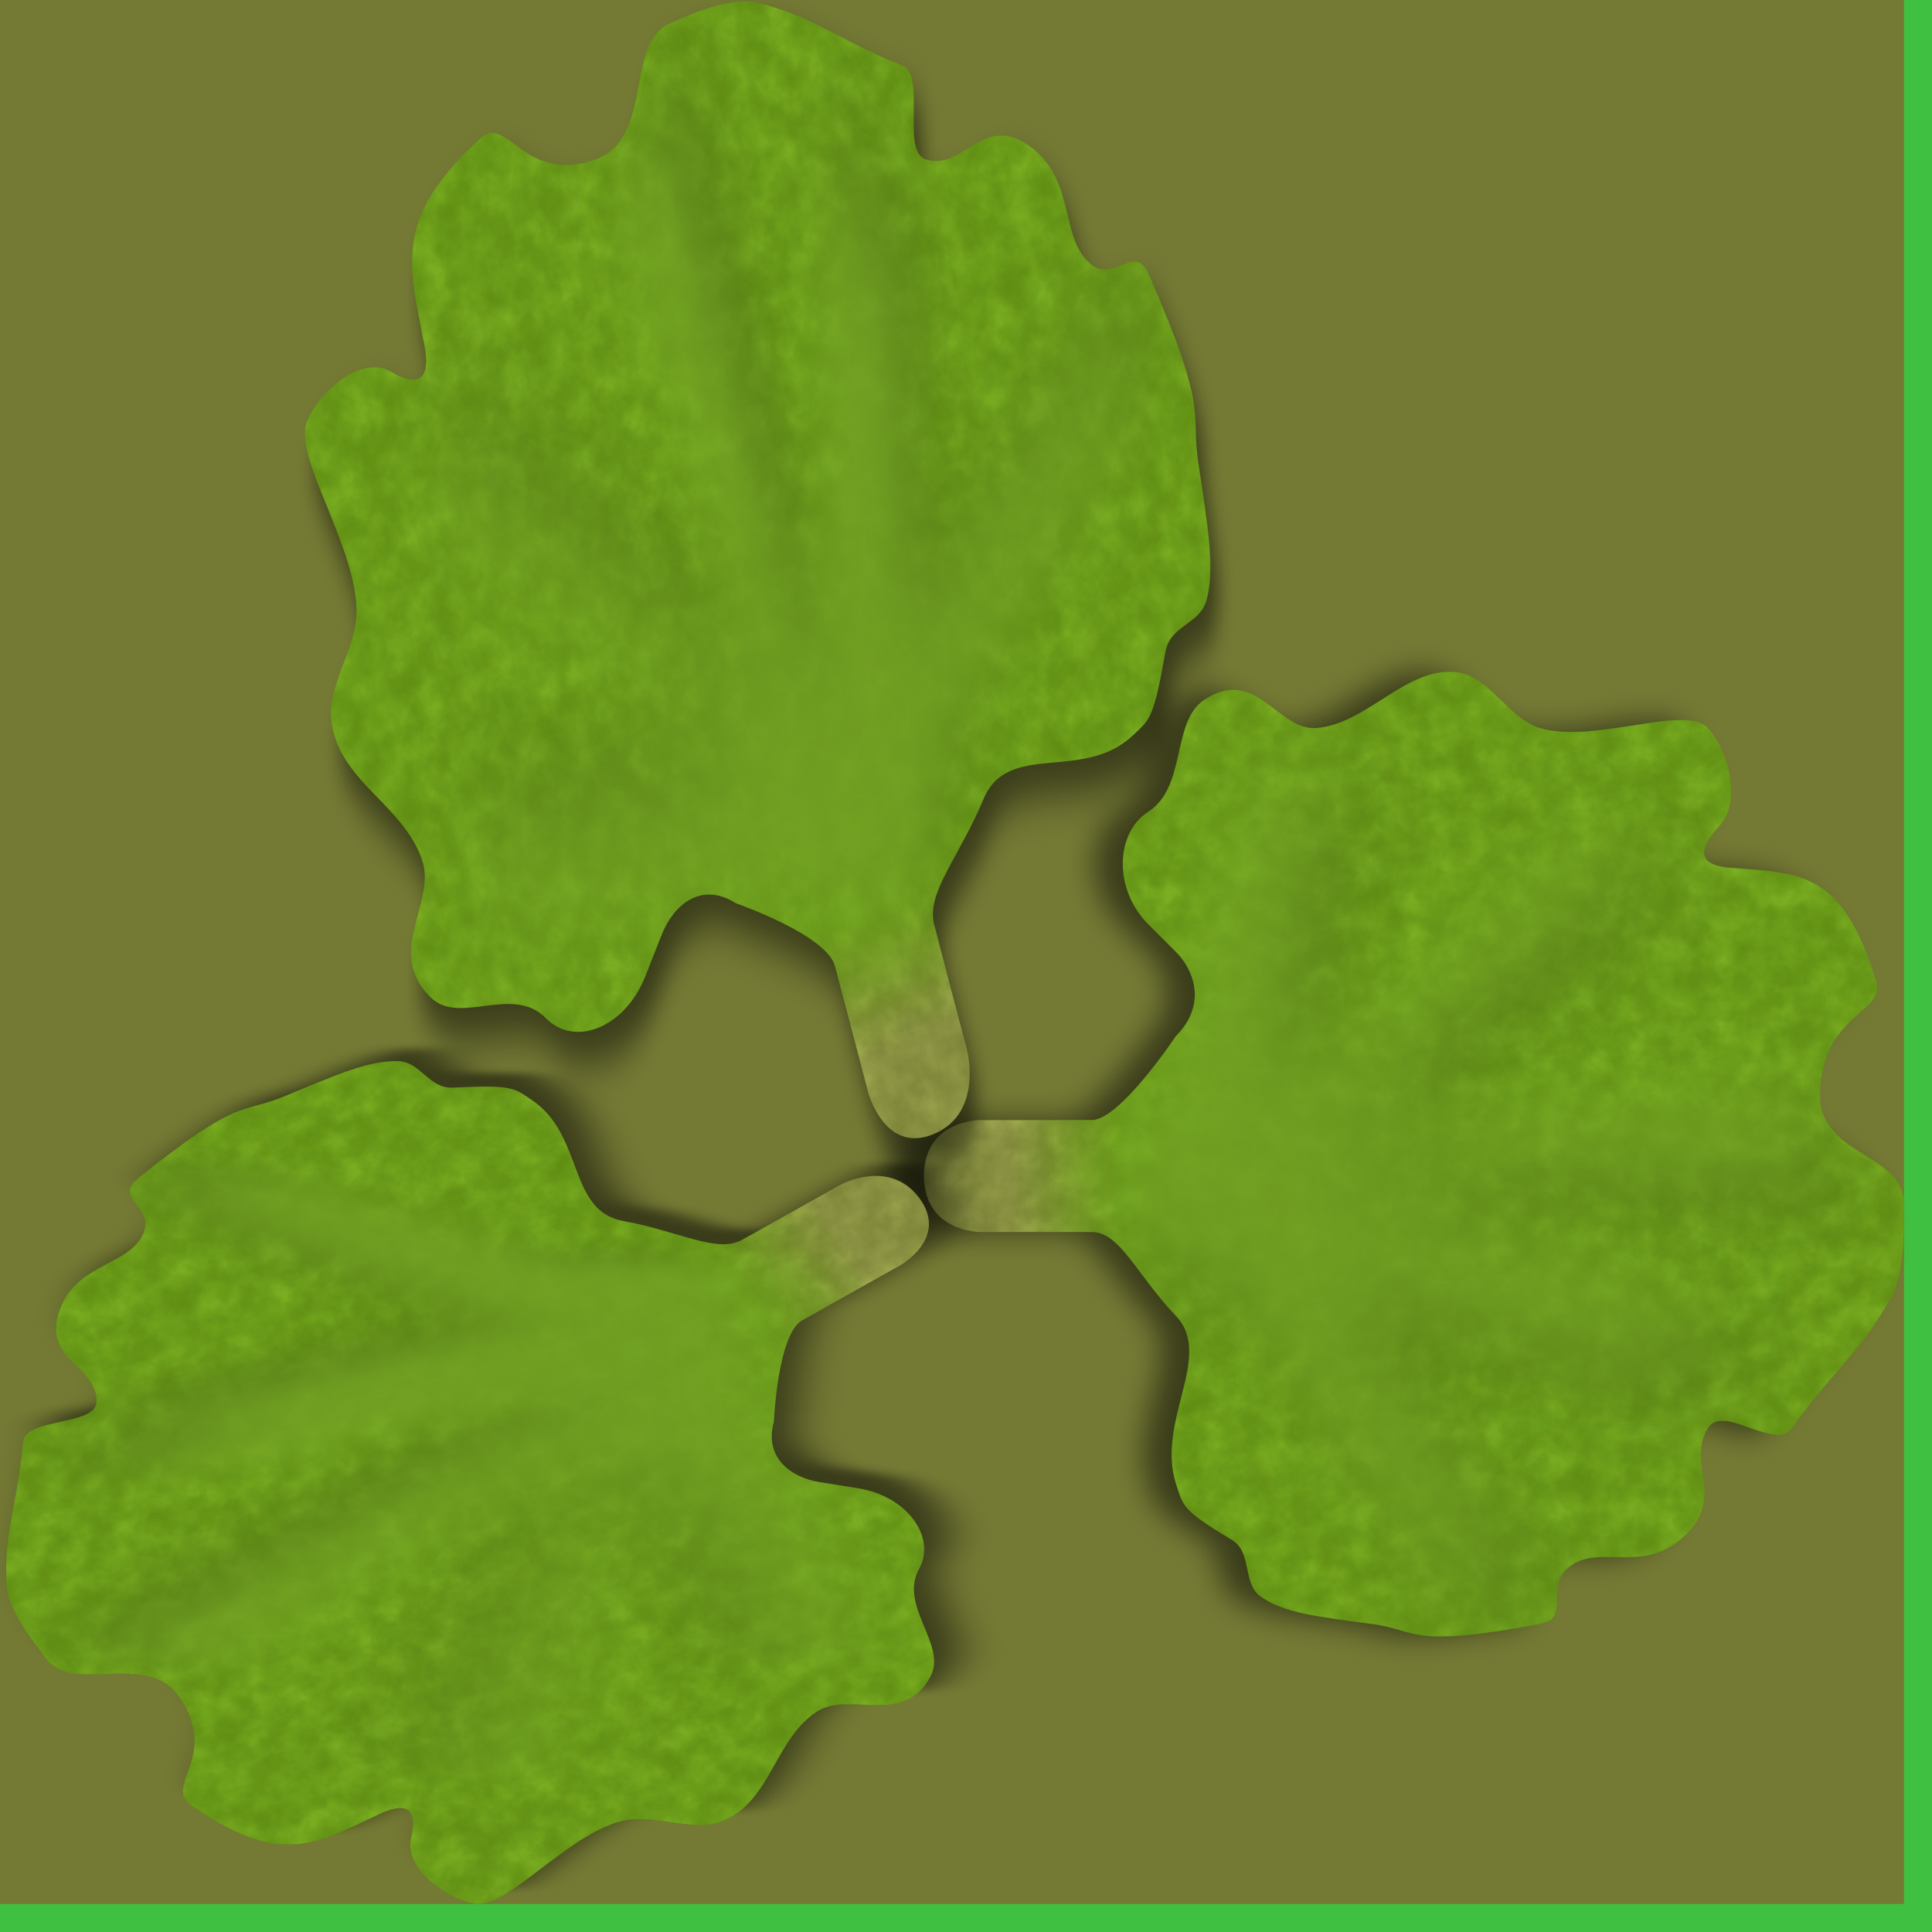
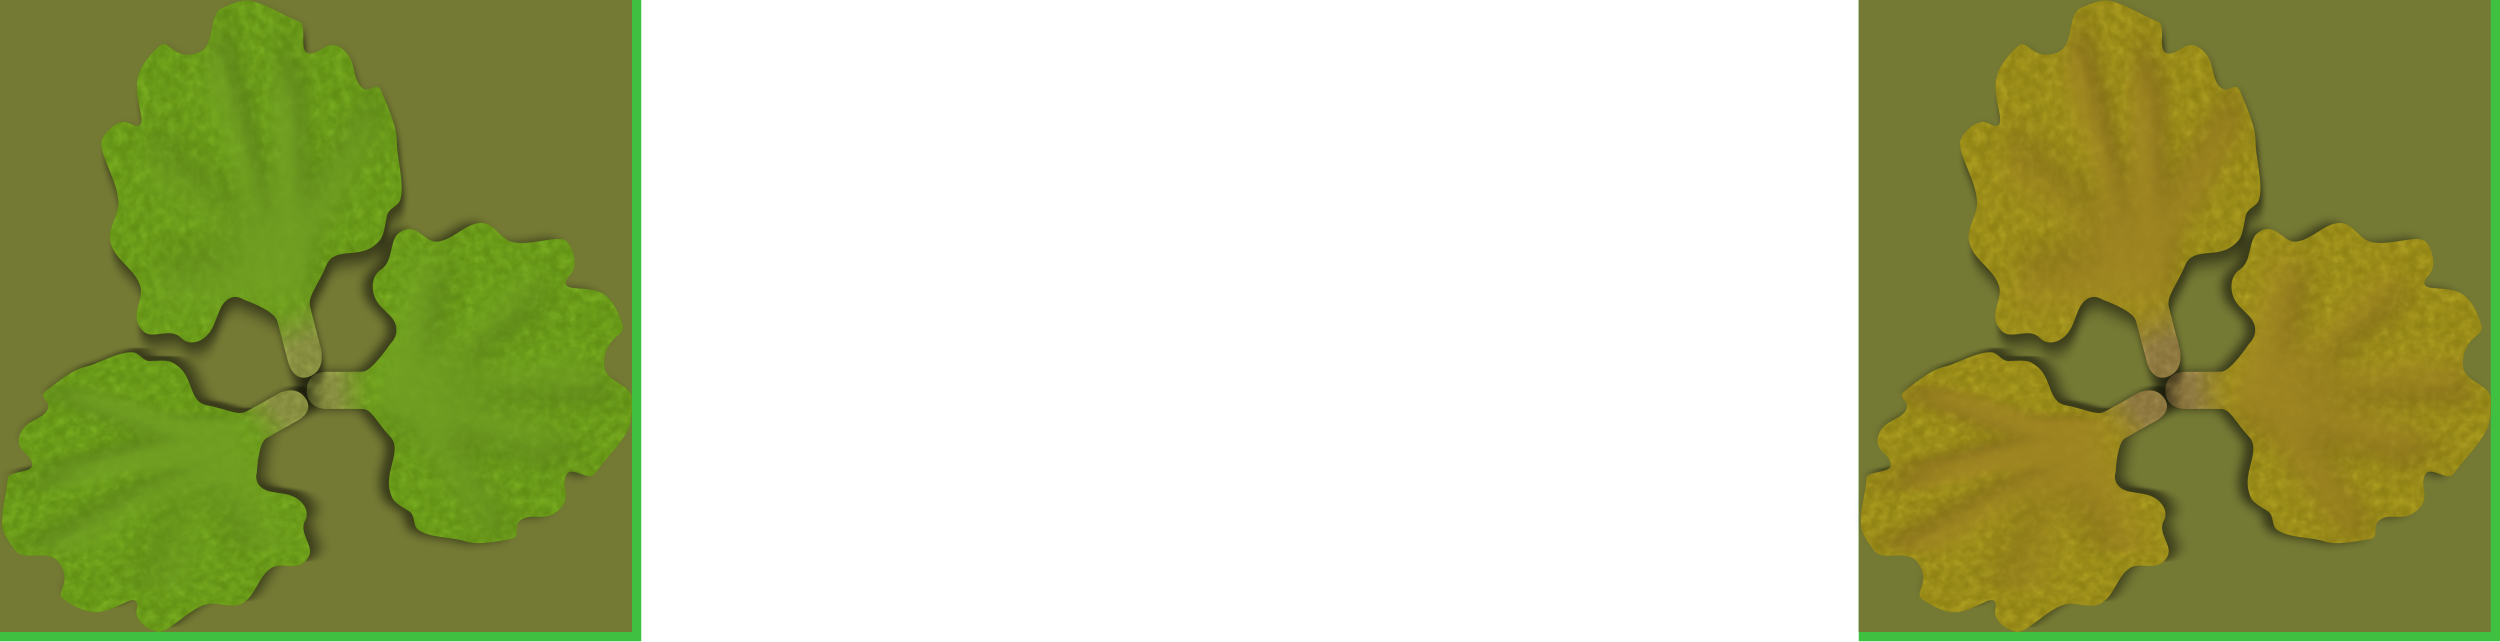
- <svg xmlns="http://www.w3.org/2000/svg" xmlns:xlink="http://www.w3.org/1999/xlink" width="69" height="69" viewBox="0 0 69 69" version="1.1" id="svg2115">
+ <svg xmlns="http://www.w3.org/2000/svg" xmlns:xlink="http://www.w3.org/1999/xlink" width="269" height="69" viewBox="0 0 269 69" version="1.1" id="svg2115">
  <defs id="defs2109">
    <linearGradient id="leaf">
-       <stop style="stop-color:#868d3c;stop-opacity:1" offset="0" id="stop848" />
-       <stop style="stop-color:#679813;stop-opacity:1" offset="1" id="stop850" />
+       <stop style="stop-color:#868d3c;stop-opacity:1" offset="0" id="stop5" />
+       <stop style="stop-color:#679813;stop-opacity:1" offset="1" id="stop6" />
+     </linearGradient>
+     <linearGradient id="leaf-1">
+       <stop style="stop-color:#8d773c;stop-opacity:1;" offset="0" id="stop848" />
+       <stop style="stop-color:#988a13;stop-opacity:1;" offset="1" id="stop850" />
    </linearGradient>
    <clipPath clipPathUnits="userSpaceOnUse" id="clipPath1051">
      <path id="path1053" d="m 73,1078.52 h 4 c 1,0 3,-3 3,-3 1.084,-1.084 0.686,-2.314 0,-3 l -1,-1 c -1.215,-1.215 -1.187,-3.232 0,-4 1.399,-0.905 0.823,-3.216 2,-4 1.861,-1.24 2.629,1.093 4,1 1.791,-0.121 3.215,-2.186 5,-2 1.195,0.124 1.85,1.652 3,2 1.914,0.58 5.203,-0.87 6,0 0.747,0.816 1.215,2.653 0.4,3.517 -1.4,1.483 0.346,1.461 0.6,1.483 2.329,0.206 3.79,0.116 5,4 0.378,1.214 -1.89,1.163 -2,4 -0.089,2.314 2.445,2.208 3,4 0.317,1.025 0.536,2.011 0,3 -0.962,1.775 -2.725,3.2 -4,5 -0.606,0.855 -2.462,-0.886 -3,0 -0.803,1.322 0.739,2.579 -1,4 -1.48,1.21 -2.913,0.096 -4,1 -0.863,0.718 0.157,1.784 -1,2 -4.713,0.879 -4.319,0.226 -6,0 -1.987,-0.267 -3.174,-0.389 -4,-1 -0.63,-0.466 -0.272,-1.561 -1,-2 -1.791,-1.079 -1.742,-1.205 -2,-2 -0.725,-2.234 1.36,-4.574 0,-6 -1.386,-1.453 -2,-3 -3,-3 h -4 c 0,0 -2,0 -2,-2 0,-2 2,-2 2,-2 z" style="color:#000000;clip-rule:nonzero;display:inline;overflow:visible;visibility:visible;opacity:1;isolation:auto;mix-blend-mode:normal;color-interpolation:sRGB;color-interpolation-filters:linearRGB;solid-color:#000000;solid-opacity:1;vector-effect:none;fill:url(#linearGradient1055);fill-opacity:1;fill-rule:evenodd;stroke:none;stroke-width:0.05;stroke-linecap:square;stroke-linejoin:miter;stroke-miterlimit:4;stroke-dasharray:none;stroke-dashoffset:0;stroke-opacity:1;color-rendering:auto;image-rendering:auto;shape-rendering:auto;text-rendering:auto;enable-background:accumulate" />
    </clipPath>
    <linearGradient xlink:href="#leaf" id="linearGradient1055" gradientUnits="userSpaceOnUse" x1="74" y1="1080.52" x2="78" y2="1080.52" />
    <filter style="color-interpolation-filters:sRGB" id="filter1073" x="-0.127" width="1.253" y="-0.11" height="1.22">
      <feGaussianBlur stdDeviation="1.372" id="feGaussianBlur1075" />
    </filter>
    <filter style="color-interpolation-filters:sRGB" id="filter1091" x="0" y="0" width="1" height="1">
      <feTurbulence type="fractalNoise" numOctaves="5" baseFrequency="1" seed="0" result="result0" id="feTurbulence1079" />
      <feConvolveMatrix kernelMatrix="-2 0 -2 0 -10 0 -2 0 -2 " order="3 3" result="result5" id="feConvolveMatrix1081" />
      <feColorMatrix result="result4" values="0" type="saturate" in="result5" id="feColorMatrix1083" />
      <feComposite in2="result4" in="SourceGraphic" operator="arithmetic" k1="1.5" k2="0.5" k3="0.5" result="result2" id="feComposite1085" k4="0" />
      <feBlend result="result6" in2="result4" mode="normal" id="feBlend1087" />
      <feComposite in2="SourceGraphic" in="result6" operator="in" result="result3" id="feComposite1089" />
    </filter>
    <clipPath clipPathUnits="userSpaceOnUse" id="clipPath1095">
      <use x="0" y="0" xlink:href="#path1008" id="use1097" width="100%" height="100%" />
    </clipPath>
    <linearGradient xlink:href="#leaf" id="linearGradient1113" gradientUnits="userSpaceOnUse" x1="74" y1="1080.52" x2="78" y2="1080.52" />
    <filter style="color-interpolation-filters:sRGB" id="filter1195" x="-0.036" width="1.071" y="-0.036" height="1.073">
      <feGaussianBlur stdDeviation="0.521" id="feGaussianBlur1197" />
    </filter>
+     <linearGradient xlink:href="#leaf-1" id="linearGradient5" gradientUnits="userSpaceOnUse" x1="74" y1="1080.52" x2="78" y2="1080.52" />
  </defs>
  <g id="layer1" style="display:inline" transform="translate(0,-1054.52)">
+     <rect style="font-variation-settings:normal;display:inline;vector-effect:none;fill:#40c040;fill-opacity:1;stroke:none;stroke-width:2.578;stroke-linecap:butt;stroke-linejoin:miter;stroke-miterlimit:4;stroke-dasharray:none;stroke-dashoffset:0;stroke-opacity:1;-inkscape-stroke:none;paint-order:markers stroke fill;stop-color:#000000" id="rect6" width="69" height="69" x="200" y="1054.52" />
    <rect style="font-variation-settings:normal;display:inline;vector-effect:none;fill:#40c040;fill-opacity:1;stroke:none;stroke-width:2.578;stroke-linecap:butt;stroke-linejoin:miter;stroke-miterlimit:4;stroke-dasharray:none;stroke-dashoffset:0;stroke-opacity:1;-inkscape-stroke:none;paint-order:markers stroke fill;stop-color:#000000" id="rect572" width="69" height="69" x="0" y="1054.52" />
    <g transform="translate(0,2.157517)" style="display:inline;opacity:1" id="g4760">
      <ellipse ry="3.5" rx="3.203" cy="1036.362" cx="-6.703" id="path3782" style="display:inline;fill:#c99379;fill-opacity:1;stroke:none" />
      <circle r="15" cy="1036.362" cx="-16" id="path3770" style="display:inline;fill:none;stroke:#00ffff;stroke-width:2;stroke-miterlimit:4;stroke-dasharray:none;stroke-opacity:1" />
      <circle r="9.5" cy="1036.362" cx="-18" id="path3780" style="display:inline;fill:#d5b284;fill-opacity:1;stroke:none" />
      <path id="path3824" d="m -12,1034.862 v -6 h 2 v 6 z" style="display:inline;fill:#000000;fill-opacity:1;stroke:none" />
      <path id="path3824-4" d="m -12,1043.862 v -6 h 2 v 6 z" style="display:inline;fill:#000000;fill-opacity:1;stroke:none" />
    </g>
    <rect style="color:#000000;clip-rule:nonzero;display:inline;overflow:visible;visibility:visible;opacity:1;isolation:auto;mix-blend-mode:normal;color-interpolation:sRGB;color-interpolation-filters:linearRGB;solid-color:#000000;solid-opacity:1;vector-effect:none;fill:#747934;fill-opacity:1;fill-rule:evenodd;stroke:none;stroke-width:0.05;stroke-linecap:square;stroke-linejoin:miter;stroke-miterlimit:4;stroke-dasharray:none;stroke-dashoffset:0;stroke-opacity:1;color-rendering:auto;image-rendering:auto;shape-rendering:auto;text-rendering:auto;enable-background:accumulate" id="rect1115" width="68" height="68" x="0" y="1054.52" />
+     <rect style="color:#000000;clip-rule:nonzero;display:inline;overflow:visible;visibility:visible;opacity:1;isolation:auto;mix-blend-mode:normal;color-interpolation:sRGB;color-interpolation-filters:linearRGB;solid-color:#000000;solid-opacity:1;vector-effect:none;fill:#747934;fill-opacity:1;fill-rule:evenodd;stroke:none;stroke-width:0.05;stroke-linecap:square;stroke-linejoin:miter;stroke-miterlimit:4;stroke-dasharray:none;stroke-dashoffset:0;stroke-opacity:1;color-rendering:auto;image-rendering:auto;shape-rendering:auto;text-rendering:auto;enable-background:accumulate" id="rect1" width="68" height="68" x="200" y="1054.52" />
  </g>
  <g id="layer2" style="display:inline;opacity:1" transform="translate(0,-1054.52)">
    <g id="g1105" transform="translate(-38,16.00001)">
      <path style="color:#000000;clip-rule:nonzero;display:inline;overflow:visible;visibility:visible;opacity:0.5;isolation:auto;mix-blend-mode:normal;color-interpolation:sRGB;color-interpolation-filters:linearRGB;solid-color:#000000;solid-opacity:1;vector-effect:none;fill:#000000;fill-opacity:1;fill-rule:evenodd;stroke:none;stroke-width:0.05;stroke-linecap:square;stroke-linejoin:miter;stroke-miterlimit:4;stroke-dasharray:none;stroke-dashoffset:0;stroke-opacity:1;filter:url(#filter1195);color-rendering:auto;image-rendering:auto;shape-rendering:auto;text-rendering:auto;enable-background:accumulate" d="m 72,1078.52 h 4 c 1,0 3,-3 3,-3 1.084,-1.084 0.686,-2.314 0,-3 l -1,-1 c -1.215,-1.215 -1.187,-3.232 0,-4 1.399,-0.905 0.823,-3.216 2,-4 1.861,-1.24 2.629,1.093 4,1 1.791,-0.121 3.215,-2.186 5,-2 1.195,0.124 1.85,1.652 3,2 1.914,0.58 5.203,-0.87 6,0 0.747,0.816 1.215,2.653 0.4,3.517 -1.4,1.483 0.346,1.461 0.6,1.483 2.329,0.206 3.79,0.116 5,4 0.378,1.214 -1.89,1.163 -2,4 -0.089,2.314 3,2.124 3,4 0,1 0.05,2.392 -0.486,3.38 -0.962,1.775 -2.239,2.82 -3.514,4.62 -0.606,0.855 -2.462,-0.886 -3,0 -0.803,1.322 0.739,2.579 -1,4 -1.48,1.21 -2.913,0.096 -4,1 -0.863,0.718 0.157,1.784 -1,2 -4.713,0.879 -4.319,0.226 -6,0 -1.987,-0.267 -3.174,-0.389 -4,-1 -0.63,-0.466 -0.272,-1.561 -1,-2 -1.791,-1.079 -1.742,-1.205 -2,-2 -0.725,-2.234 1.36,-4.574 0,-6 -1.386,-1.453 -2,-3 -3,-3 h -4 c 0,0 -2,0 -2,-2 0,-2 2,-2 2,-2 z" id="use1119" />
      <path id="path1008" d="m 73,1078.52 h 4 c 1,0 3,-3 3,-3 1.084,-1.084 0.686,-2.314 0,-3 l -1,-1 c -1.215,-1.215 -1.187,-3.232 0,-4 1.399,-0.905 0.823,-3.216 2,-4 1.861,-1.24 2.629,1.093 4,1 1.791,-0.121 3.215,-2.186 5,-2 1.195,0.124 1.85,1.652 3,2 1.914,0.58 5.203,-0.87 6,0 0.747,0.816 1.215,2.653 0.4,3.517 -1.4,1.483 0.346,1.461 0.6,1.483 2.329,0.206 3.79,0.116 5,4 0.378,1.214 -1.89,1.163 -2,4 -0.089,2.314 3,2.124 3,4 0,1 0.05,2.392 -0.486,3.38 -0.962,1.775 -2.239,2.82 -3.514,4.62 -0.606,0.855 -2.462,-0.886 -3,0 -0.803,1.322 0.739,2.579 -1,4 -1.48,1.21 -2.913,0.096 -4,1 -0.863,0.718 0.157,1.784 -1,2 -4.713,0.879 -4.319,0.226 -6,0 -1.987,-0.267 -3.174,-0.389 -4,-1 -0.63,-0.466 -0.272,-1.561 -1,-2 -1.791,-1.079 -1.742,-1.205 -2,-2 -0.725,-2.234 1.36,-4.574 0,-6 -1.386,-1.453 -2,-3 -3,-3 h -4 c 0,0 -2,0 -2,-2 0,-2 2,-2 2,-2 z" style="color:#000000;clip-rule:nonzero;display:inline;overflow:visible;visibility:visible;opacity:1;isolation:auto;mix-blend-mode:normal;color-interpolation:sRGB;color-interpolation-filters:linearRGB;solid-color:#000000;solid-opacity:1;vector-effect:none;fill:url(#linearGradient1113);fill-opacity:1;fill-rule:evenodd;stroke:none;stroke-width:0.05;stroke-linecap:square;stroke-linejoin:miter;stroke-miterlimit:4;stroke-dasharray:none;stroke-dashoffset:0;stroke-opacity:1;color-rendering:auto;image-rendering:auto;shape-rendering:auto;text-rendering:auto;enable-background:accumulate" />
      <use clip-path="url(#clipPath1095)" style="opacity:0.2;filter:url(#filter1091)" id="use1077" xlink:href="#path1008" y="0" x="0" width="100%" height="100%" />
      <path style="color:#000000;clip-rule:nonzero;display:inline;overflow:visible;visibility:visible;opacity:0.6;isolation:auto;mix-blend-mode:normal;color-interpolation:sRGB;color-interpolation-filters:linearRGB;solid-color:#000000;solid-opacity:1;vector-effect:none;fill:#476516;fill-opacity:1;fill-rule:evenodd;stroke:none;stroke-width:0.05;stroke-linecap:square;stroke-linejoin:miter;stroke-miterlimit:4;stroke-dasharray:none;stroke-dashoffset:0;stroke-opacity:1;filter:url(#filter1073);color-rendering:auto;image-rendering:auto;shape-rendering:auto;text-rendering:auto;enable-background:accumulate" d="m 80,1078.52 -2,3 2,3 3,1 8,11 2,-1 -6,-10 10,3 4,-2 -15,-5 h 18 l -1,-3 -16,1 10,-9 -1,-2 -11,10 1,-11 -2,-1 z" id="path1099" clip-path="url(#clipPath1051)" />
      <path clip-path="url(#clipPath1051)" id="path1037" d="m 79,1077.52 -2,3 2,3 3,1 8,11 2,-1 -6,-10 10,3 4,-2 -15,-5 h 18 l -1,-3 -16,1 10,-9 -1,-2 -11,10 1,-11 -2,-1 z" style="color:#000000;clip-rule:nonzero;display:inline;overflow:visible;visibility:visible;opacity:0.6;isolation:auto;mix-blend-mode:normal;color-interpolation:sRGB;color-interpolation-filters:linearRGB;solid-color:#000000;solid-opacity:1;vector-effect:none;fill:#81b528;fill-opacity:1;fill-rule:evenodd;stroke:none;stroke-width:0.05;stroke-linecap:square;stroke-linejoin:miter;stroke-miterlimit:4;stroke-dasharray:none;stroke-dashoffset:0;stroke-opacity:1;filter:url(#filter1073);color-rendering:auto;image-rendering:auto;shape-rendering:auto;text-rendering:auto;enable-background:accumulate" />
    </g>
    <use x="0" y="0" xlink:href="#g1105" id="use1107" transform="matrix(-0.2942466,-1.122917,0.884572,-0.3735306,-926.8829,1541.658)" width="100%" height="100%" />
    <use x="0" y="0" xlink:href="#g1105" id="use1109" transform="matrix(-0.8759285,0.490235,-0.5391095,-0.7175047,652.8752,1867.879)" width="100%" height="100%" style="display:inline" />
+     <g id="g4" transform="translate(161.9997,16.00001)">
+       <path style="color:#000000;clip-rule:nonzero;display:inline;overflow:visible;visibility:visible;opacity:0.5;isolation:auto;mix-blend-mode:normal;color-interpolation:sRGB;color-interpolation-filters:linearRGB;solid-color:#000000;solid-opacity:1;vector-effect:none;fill:#000000;fill-opacity:1;fill-rule:evenodd;stroke:none;stroke-width:0.05;stroke-linecap:square;stroke-linejoin:miter;stroke-miterlimit:4;stroke-dasharray:none;stroke-dashoffset:0;stroke-opacity:1;filter:url(#filter1195);color-rendering:auto;image-rendering:auto;shape-rendering:auto;text-rendering:auto;enable-background:accumulate" d="m 72,1078.52 h 4 c 1,0 3,-3 3,-3 1.084,-1.084 0.686,-2.314 0,-3 l -1,-1 c -1.215,-1.215 -1.187,-3.232 0,-4 1.399,-0.905 0.823,-3.216 2,-4 1.861,-1.24 2.629,1.093 4,1 1.791,-0.121 3.215,-2.186 5,-2 1.195,0.124 1.85,1.652 3,2 1.914,0.58 5.203,-0.87 6,0 0.747,0.816 1.215,2.653 0.4,3.517 -1.4,1.483 0.346,1.461 0.6,1.483 2.329,0.206 3.79,0.116 5,4 0.378,1.214 -1.89,1.163 -2,4 -0.089,2.314 3,2.124 3,4 0,1 0.05,2.392 -0.486,3.38 -0.962,1.775 -2.239,2.82 -3.514,4.62 -0.606,0.855 -2.462,-0.886 -3,0 -0.803,1.322 0.739,2.579 -1,4 -1.48,1.21 -2.913,0.096 -4,1 -0.863,0.718 0.157,1.784 -1,2 -4.713,0.879 -4.319,0.226 -6,0 -1.987,-0.267 -3.174,-0.389 -4,-1 -0.63,-0.466 -0.272,-1.561 -1,-2 -1.791,-1.079 -1.742,-1.205 -2,-2 -0.725,-2.234 1.36,-4.574 0,-6 -1.386,-1.453 -2,-3 -3,-3 h -4 c 0,0 -2,0 -2,-2 0,-2 2,-2 2,-2 z" id="path1" />
+       <path id="path2" d="m 73,1078.52 h 4 c 1,0 3,-3 3,-3 1.084,-1.084 0.686,-2.314 0,-3 l -1,-1 c -1.215,-1.215 -1.187,-3.232 0,-4 1.399,-0.905 0.823,-3.216 2,-4 1.861,-1.24 2.629,1.093 4,1 1.791,-0.121 3.215,-2.186 5,-2 1.195,0.124 1.85,1.652 3,2 1.914,0.58 5.203,-0.87 6,0 0.747,0.816 1.215,2.653 0.4,3.517 -1.4,1.483 0.346,1.461 0.6,1.483 2.329,0.206 3.79,0.116 5,4 0.378,1.214 -1.89,1.163 -2,4 -0.089,2.314 3,2.124 3,4 0,1 0.05,2.392 -0.486,3.38 -0.962,1.775 -2.239,2.82 -3.514,4.62 -0.606,0.855 -2.462,-0.886 -3,0 -0.803,1.322 0.739,2.579 -1,4 -1.48,1.21 -2.913,0.096 -4,1 -0.863,0.718 0.157,1.784 -1,2 -4.713,0.879 -4.319,0.226 -6,0 -1.987,-0.267 -3.174,-0.389 -4,-1 -0.63,-0.466 -0.272,-1.561 -1,-2 -1.791,-1.079 -1.742,-1.205 -2,-2 -0.725,-2.234 1.36,-4.574 0,-6 -1.386,-1.453 -2,-3 -3,-3 h -4 c 0,0 -2,0 -2,-2 0,-2 2,-2 2,-2 z" style="color:#000000;clip-rule:nonzero;display:inline;overflow:visible;visibility:visible;opacity:1;isolation:auto;mix-blend-mode:normal;color-interpolation:sRGB;color-interpolation-filters:linearRGB;solid-color:#000000;solid-opacity:1;vector-effect:none;fill:url(#linearGradient5);fill-rule:evenodd;stroke:none;stroke-width:0.05;stroke-linecap:square;stroke-linejoin:miter;stroke-miterlimit:4;stroke-dasharray:none;stroke-dashoffset:0;stroke-opacity:1;color-rendering:auto;image-rendering:auto;shape-rendering:auto;text-rendering:auto;enable-background:accumulate" />
+       <use clip-path="url(#clipPath1095)" style="opacity:0.2;filter:url(#filter1091)" id="use2" xlink:href="#path2" y="0" x="0" width="100%" height="100%" />
+       <path style="color:#000000;clip-rule:nonzero;display:inline;overflow:visible;visibility:visible;opacity:0.6;isolation:auto;mix-blend-mode:normal;color-interpolation:sRGB;color-interpolation-filters:linearRGB;solid-color:#000000;solid-opacity:1;vector-effect:none;fill:#654b16;fill-opacity:1;fill-rule:evenodd;stroke:none;stroke-width:0.05;stroke-linecap:square;stroke-linejoin:miter;stroke-miterlimit:4;stroke-dasharray:none;stroke-dashoffset:0;stroke-opacity:1;filter:url(#filter1073);color-rendering:auto;image-rendering:auto;shape-rendering:auto;text-rendering:auto;enable-background:accumulate" d="m 80,1078.52 -2,3 2,3 3,1 8,11 2,-1 -6,-10 10,3 4,-2 -15,-5 h 18 l -1,-3 -16,1 10,-9 -1,-2 -11,10 1,-11 -2,-1 z" id="path3" clip-path="url(#clipPath1051)" />
+       <path clip-path="url(#clipPath1051)" id="path4" d="m 79,1077.52 -2,3 2,3 3,1 8,11 2,-1 -6,-10 10,3 4,-2 -15,-5 h 18 l -1,-3 -16,1 10,-9 -1,-2 -11,10 1,-11 -2,-1 z" style="color:#000000;clip-rule:nonzero;display:inline;overflow:visible;visibility:visible;opacity:0.6;isolation:auto;mix-blend-mode:normal;color-interpolation:sRGB;color-interpolation-filters:linearRGB;solid-color:#000000;solid-opacity:1;vector-effect:none;fill:#b59928;fill-opacity:1;fill-rule:evenodd;stroke:none;stroke-width:0.05;stroke-linecap:square;stroke-linejoin:miter;stroke-miterlimit:4;stroke-dasharray:none;stroke-dashoffset:0;stroke-opacity:1;filter:url(#filter1073);color-rendering:auto;image-rendering:auto;shape-rendering:auto;text-rendering:auto;enable-background:accumulate" />
+     </g>
+     <use x="0" y="0" xlink:href="#g4" id="use4" transform="matrix(-0.2942466,-1.122917,0.884572,-0.3735306,-668.034,1766.241)" width="100%" height="100%" />
+     <use x="0" y="0" xlink:href="#g4" id="use5" transform="matrix(-0.8759285,0.490235,-0.5391095,-0.7175047,1028.06,1769.832)" width="100%" height="100%" style="display:inline" />
  </g>
</svg>
